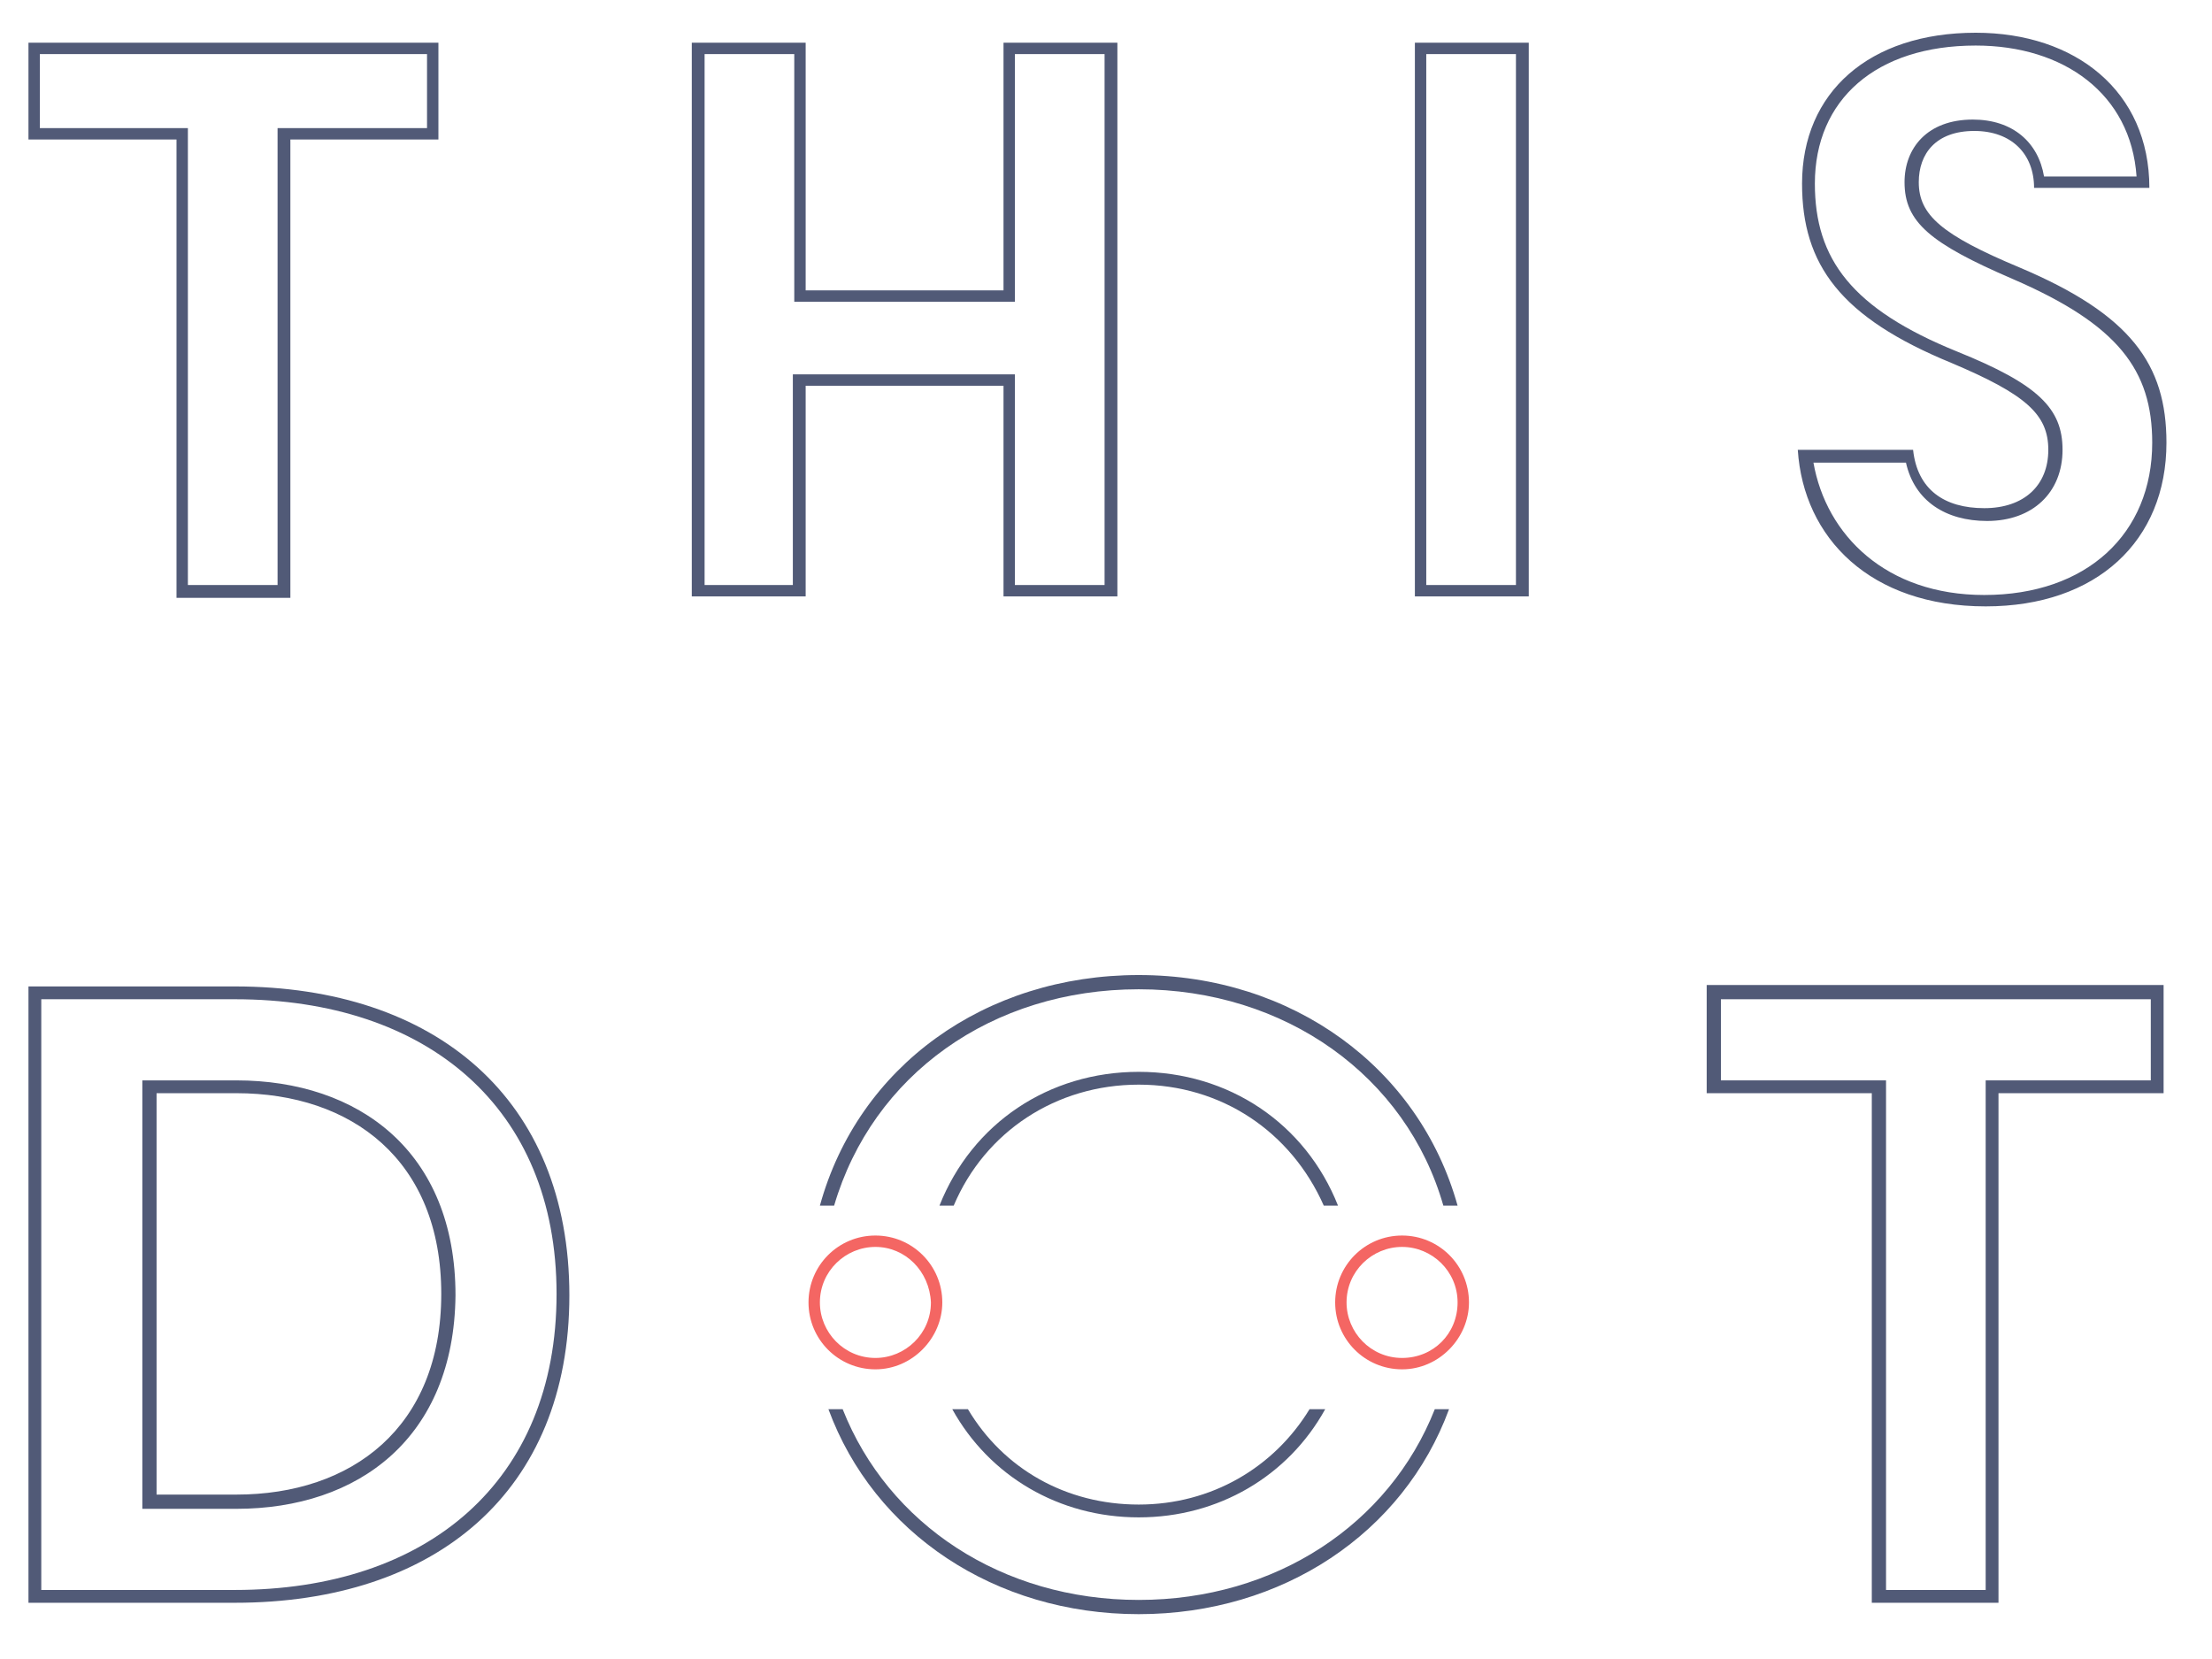
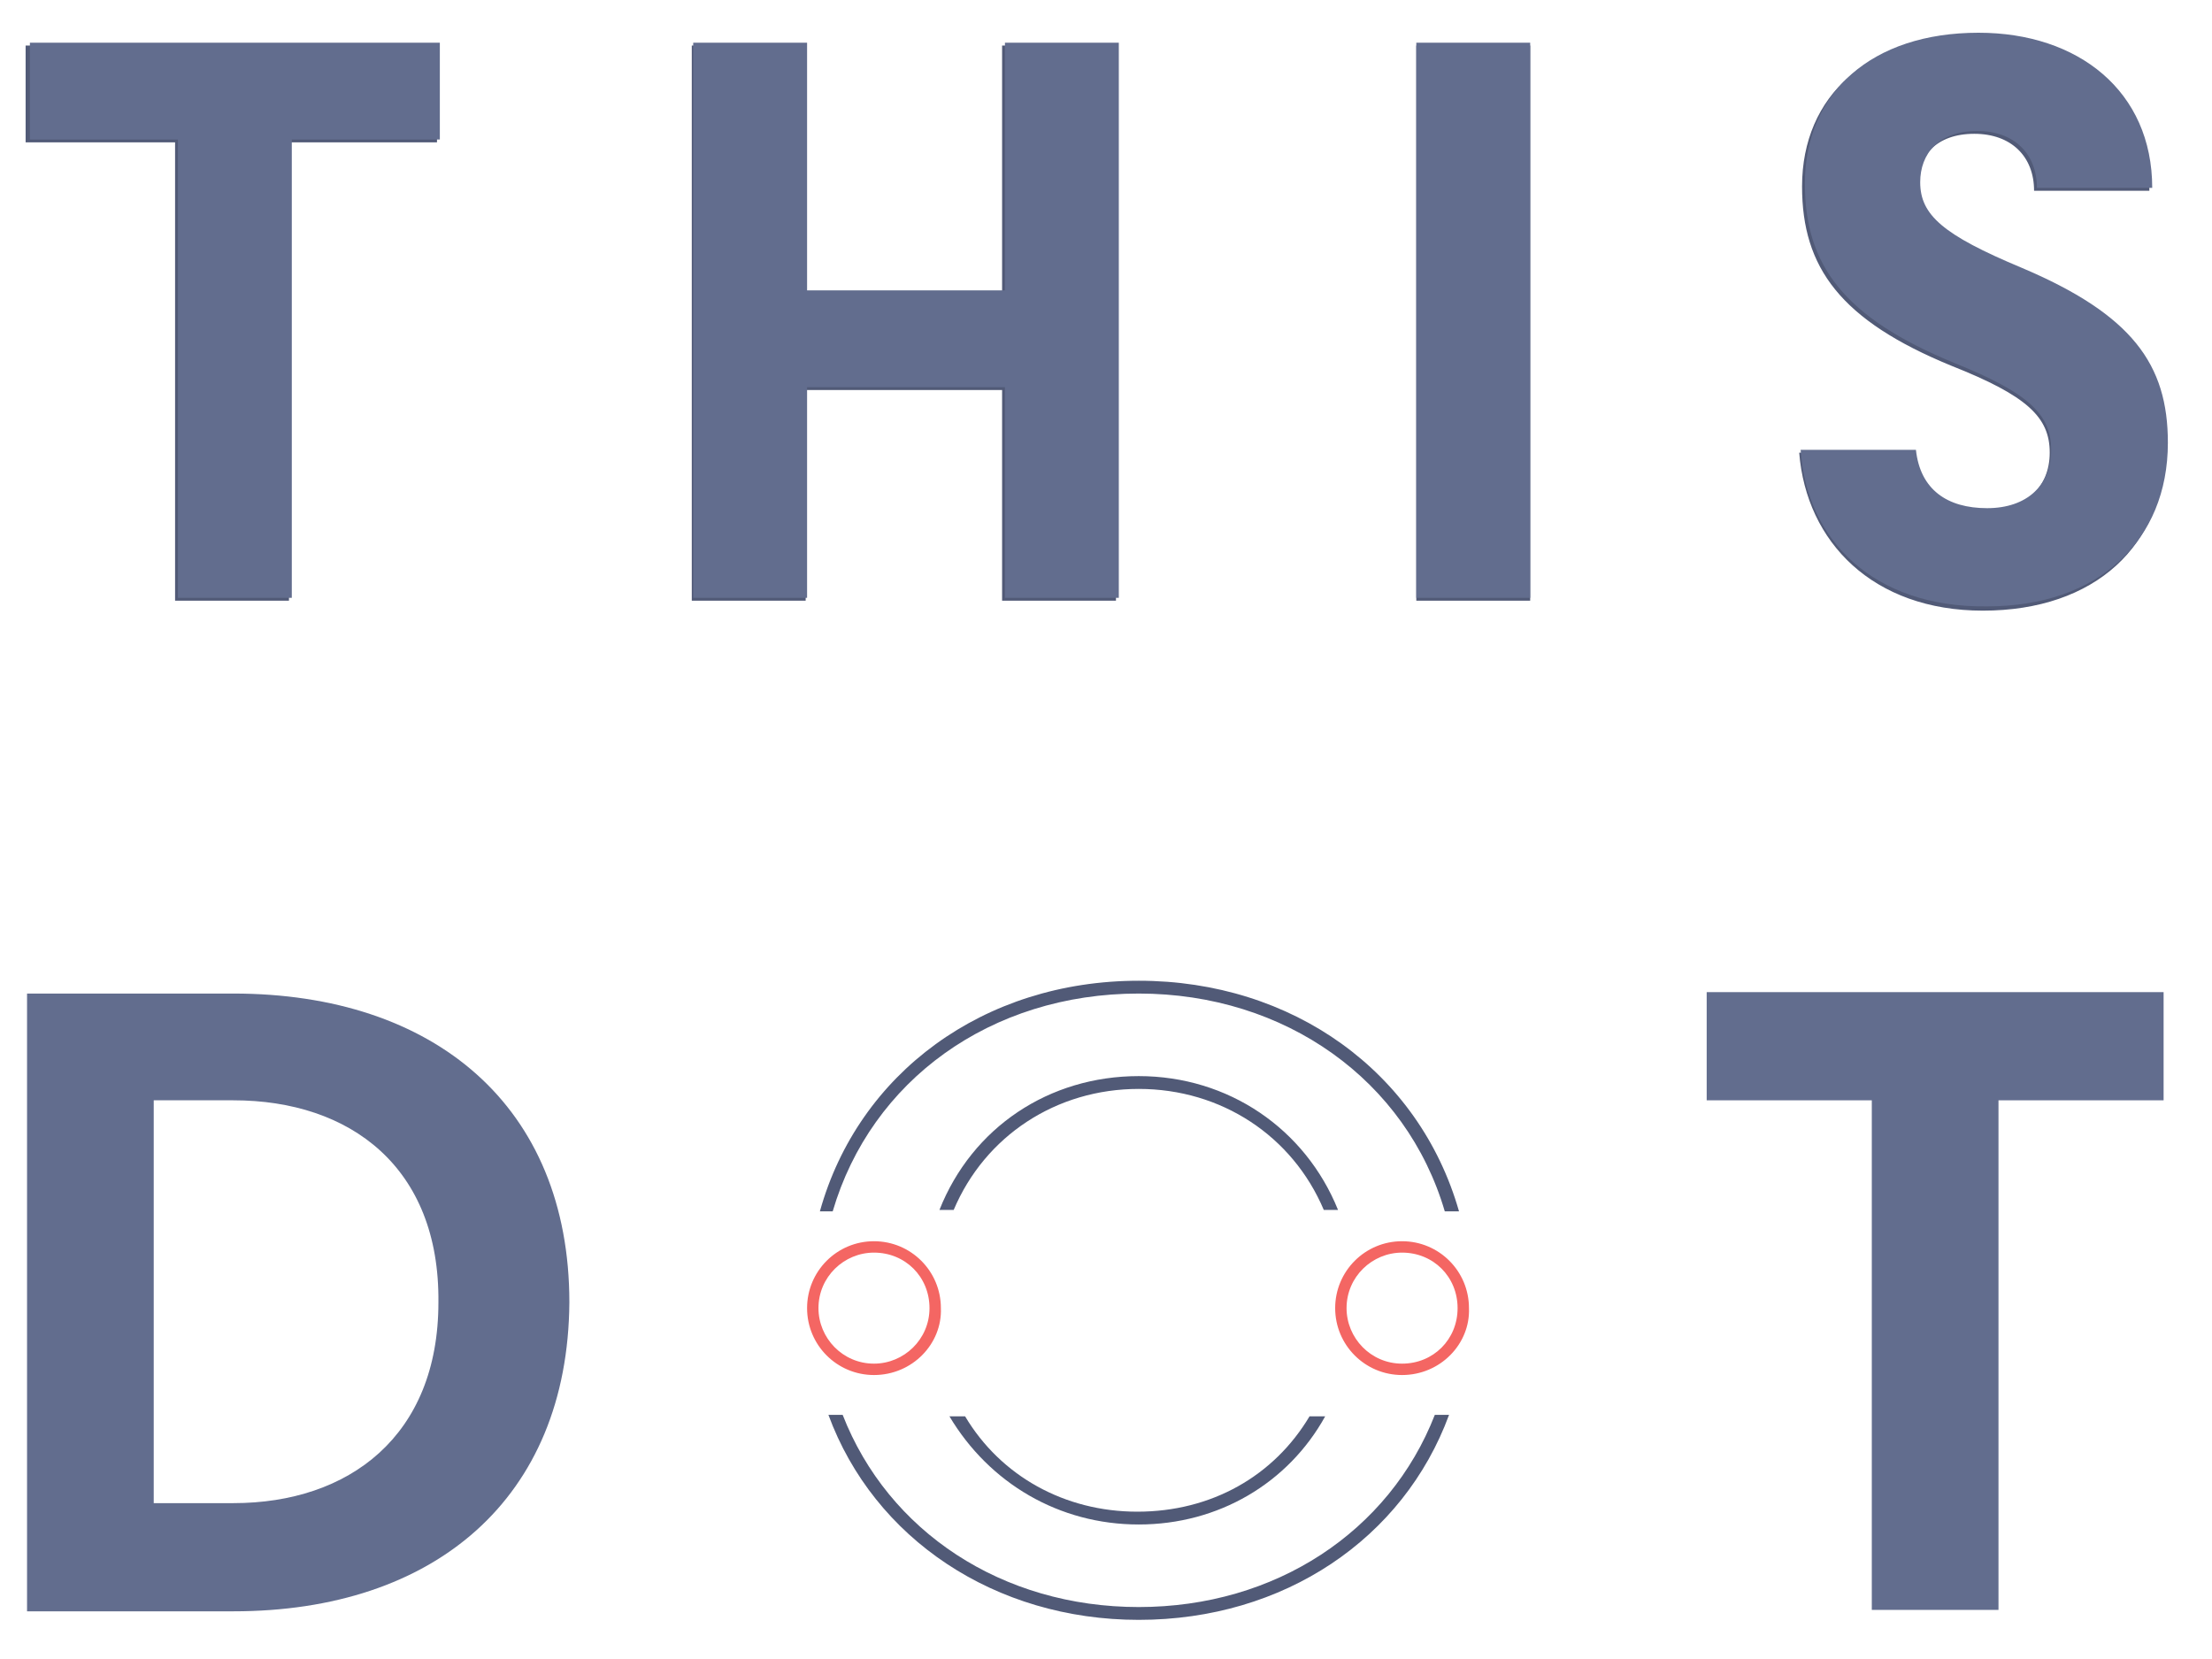
<svg xmlns="http://www.w3.org/2000/svg" version="1.1" id="Layer_1" x="0px" y="0px" viewBox="0 0 155.4 116.5" style="enable-background:new 0 0 155.4 116.5;" xml:space="preserve">
  <style type="text/css">
	.st0{fill:#515A77;}
	.st1{fill:#F46663;}
+ 	.st2{fill:#626D8E;}
</style>
-   <g id="Stacked_Logo_3_">
+   <g id="Dark_Stacked_Logo">
    <g>
      <g>
-         <path class="st0" d="M12.4,9.8H2V3h28.8v6.8H20.4v32.2h-8V9.8z M13.2,41.1h6.3V9H30V3.8H2.8V9h10.4V41.1z" />
+         <path class="st0" d="M12.3,10H1.8V3.2h28.9V10H20.3v32.2h-8V10z M13.1,41.4h6.4V9.1h10.4V4H2.7v5.1h10.4V41.4z" />
      </g>
      <g>
-         <path class="st0" d="M48.6,3h8v17.4h13.9V3h8v38.9h-8V27.1H56.6v14.8h-8V3z M49.4,41.1h6.3V26.3h15.6v14.8h6.3V3.8h-6.3v17.4     H55.8V3.8h-6.3V41.1z" />
+         <path class="st0" d="M48.5,3.2h8v17.4h13.9V3.2h8v39h-8V27.4H56.6v14.8h-8V3.2z M49.4,41.4h6.4V26.6h15.6v14.8h6.4V4h-6.4v17.4     H55.7V4h-6.4V41.4z" />
      </g>
      <g>
-         <path class="st0" d="M107.4,3v38.9h-8V3H107.4z M100.2,3.8v37.3h6.3V3.8H100.2z" />
+         <path class="st0" d="M107.5,3.2v39h-8v-39H107.5z M100.3,4v37.4h6.4V4H100.3z" />
      </g>
      <g>
-         <path class="st0" d="M126.3,31.6h8.1c0.3,2.8,2.2,4.1,5,4.1s4.5-1.6,4.5-4.1c0-2.5-1.6-3.9-6.8-6.1c-7.8-3.2-10.5-6.9-10.5-12.6     c0-6.4,4.7-10.6,12.2-10.6c7,0,12.2,4.1,12.2,10.9h-8.1c0-2.4-1.6-4-4.2-4c-2.7,0-3.9,1.6-3.9,3.6c0,2.3,1.6,3.7,7.1,6     c7.8,3.3,10.3,6.8,10.3,12.3c0,6.9-4.9,11.5-12.7,11.5C131.4,42.6,126.7,37.8,126.3,31.6z M151.2,31.1c0-5.1-2.4-8.3-9.8-11.5     c-5.8-2.5-7.6-4-7.6-6.8c0-2.4,1.6-4.4,4.8-4.4c2.8,0,4.6,1.6,5,4h6.5c-0.4-5.8-5.1-9.2-11.3-9.2c-7,0-11.3,3.8-11.3,9.7     c0,5.3,2.6,8.8,10,11.8c5.7,2.3,7.4,4,7.4,6.9c0,3-2.1,5-5.3,5c-2.9,0-5.1-1.4-5.7-4.1h-6.5c0.9,5.1,5.1,9.3,12,9.3     C146.6,41.8,151.2,37.5,151.2,31.1z" />
+         <path class="st0" d="M126.4,31.8h8.1c0.3,2.8,2.2,4.1,5,4.1c2.7,0,4.5-1.6,4.5-4.1c0-2.5-1.6-4-6.9-6.1     c-7.8-3.2-10.5-6.9-10.5-12.6c0-6.4,4.7-10.6,12.2-10.6c7,0,12.2,4.1,12.2,10.9h-8.1c0-2.4-1.6-4-4.2-4c-2.7,0-4,1.6-4,3.6     c0,2.3,1.6,3.7,7.1,6.1c7.8,3.3,10.3,6.9,10.3,12.3c0,6.9-4.9,11.5-12.8,11.5C131.6,42.9,126.9,38.1,126.4,31.8z M151.4,31.4     c0-5.1-2.4-8.4-9.8-11.5c-5.9-2.5-7.6-4-7.6-6.8c0-2.4,1.6-4.4,4.8-4.4c2.8,0,4.6,1.6,5,4h6.5c-0.4-5.8-5.2-9.3-11.3-9.3     c-7,0-11.4,3.8-11.4,9.8c0,5.3,2.6,8.8,10,11.8c5.7,2.3,7.4,4,7.4,6.9c0,3-2.1,5-5.4,5c-2.9,0-5.1-1.4-5.7-4.1h-6.5     c0.9,5.2,5.1,9.4,12.1,9.4C146.8,42.1,151.4,37.8,151.4,31.4z" />
      </g>
    </g>
    <g>
      <g>
-         <path class="st0" d="M16.5,112.6H2V69.3h14.5C30.6,69.3,40,77.2,40,91C40,104.8,30.6,112.6,16.5,112.6z M16.5,70.2H2.9v41.5h13.6     c13.5,0,22.6-7.6,22.6-20.8C39.1,77.8,30,70.2,16.5,70.2z M16.6,106H10V75.9h6.6c8.6,0,15.4,5,15.4,15.1     C31.9,101,25.2,106,16.6,106z M16.6,76.8h-5.6v28.2h5.6c8.1,0,14.4-4.7,14.4-14.1C31,81.5,24.7,76.8,16.6,76.8z" />
+         <path class="st0" d="M58.5,85.1c2.7-9.2,11.1-15.3,21.5-15.3c10.3,0,18.8,6.1,21.5,15.3h1C99.7,75.3,90.8,68.9,80,68.9     c-10.9,0-19.7,6.5-22.4,16.2H58.5z" />
      </g>
      <g>
-         <path class="st0" d="M131.5,76.8h-11.6v-7.6H152v7.6h-11.6v35.8h-8.9V76.8z M132.4,111.7h7.1V75.9h11.6v-5.7h-30.2v5.7h11.6     V111.7z" />
+         <path class="st0" d="M80,107.1c5.6,0,10.5-2.9,13.1-7.6h-1.1c-2.5,4.2-6.9,6.7-12.1,6.7c-5.1,0-9.6-2.5-12.1-6.7h-1.1     C69.5,104.2,74.4,107.1,80,107.1z" />
      </g>
      <g>
-         <path class="st0" d="M58.6,84.7c2.7-9.2,11.1-15.2,21.4-15.2c10.3,0,18.8,6.1,21.4,15.2h1C99.7,75,90.8,68.5,80,68.5     c-10.8,0-19.7,6.4-22.4,16.2H58.6z" />
+         <path class="st0" d="M80,75.6c-6.3,0-11.7,3.6-14,9.4h1c2.2-5.2,7.2-8.5,13-8.5c5.8,0,10.8,3.3,13,8.5h1     C91.7,79.3,86.3,75.6,80,75.6z" />
      </g>
      <g>
-         <path class="st0" d="M80,106.6c5.6,0,10.5-2.9,13.1-7.6H92c-2.5,4.1-6.9,6.7-12,6.7c-5.1,0-9.5-2.5-12-6.7h-1.1     C69.5,103.7,74.4,106.6,80,106.6z" />
+         <path class="st0" d="M100.8,99.4c-3.2,8.2-11.2,13.5-20.8,13.5c-9.6,0-17.6-5.3-20.8-13.5h-1c3.2,8.7,11.7,14.4,21.8,14.4     c10.2,0,18.6-5.7,21.8-14.4H100.8z" />
      </g>
      <g>
-         <path class="st0" d="M80,75.3c-6.3,0-11.7,3.6-14,9.4h1c2.2-5.2,7.2-8.5,13-8.5c5.8,0,10.7,3.3,13,8.5h1     C91.7,78.9,86.3,75.3,80,75.3z" />
+         <path class="st1" d="M61.4,96.6c-2.6,0-4.7-2.1-4.7-4.7c0-2.6,2.1-4.7,4.7-4.7s4.7,2.1,4.7,4.7C66.2,94.4,64.1,96.6,61.4,96.6z      M61.4,88c-2.1,0-3.9,1.7-3.9,3.9c0,2.1,1.7,3.9,3.9,3.9c2.1,0,3.9-1.7,3.9-3.9C65.3,89.7,63.6,88,61.4,88z" />
      </g>
      <g>
-         <path class="st0" d="M100.8,99c-3.2,8.1-11.2,13.4-20.8,13.4c-9.6,0-17.6-5.3-20.8-13.4h-1c3.2,8.7,11.7,14.4,21.8,14.4     c10.1,0,18.6-5.7,21.8-14.4H100.8z" />
+         <path class="st1" d="M98.5,96.6c-2.6,0-4.7-2.1-4.7-4.7c0-2.6,2.1-4.7,4.7-4.7s4.7,2.1,4.7,4.7C103.3,94.4,101.2,96.6,98.5,96.6z      M98.5,88c-2.1,0-3.9,1.7-3.9,3.9c0,2.1,1.7,3.9,3.9,3.9s3.9-1.7,3.9-3.9C102.4,89.7,100.7,88,98.5,88z" />
      </g>
-       <g>
-         <path class="st1" d="M61.5,96.2c-2.6,0-4.7-2.1-4.7-4.7c0-2.6,2.1-4.7,4.7-4.7c2.6,0,4.7,2.1,4.7,4.7     C66.2,94,64.1,96.2,61.5,96.2z M61.5,87.6c-2.1,0-3.9,1.7-3.9,3.9c0,2.1,1.7,3.9,3.9,3.9c2.1,0,3.9-1.7,3.9-3.9     C65.3,89.3,63.6,87.6,61.5,87.6z" />
-       </g>
-       <g>
-         <path class="st1" d="M98.5,96.2c-2.6,0-4.7-2.1-4.7-4.7c0-2.6,2.1-4.7,4.7-4.7s4.7,2.1,4.7,4.7C103.2,94,101.1,96.2,98.5,96.2z      M98.5,87.6c-2.1,0-3.9,1.7-3.9,3.9c0,2.1,1.7,3.9,3.9,3.9s3.9-1.7,3.9-3.9C102.4,89.3,100.6,87.6,98.5,87.6z" />
-       </g>
+       <path class="st2" d="M16.4,113.2H1.9V69.8h14.5c14.1,0,23.6,7.9,23.6,21.7C39.9,105.3,30.5,113.2,16.4,113.2z M16.4,77.3h-5.6    v28.3h5.6c8.1,0,14.4-4.7,14.4-14.1C30.9,82,24.6,77.3,16.4,77.3z" />
+       <path class="st2" d="M131.5,77.3h-11.6v-7.6H152v7.6h-11.6v35.8h-8.9V77.3z" />
+     </g>
+     <g>
+       <path class="st2" d="M12.5,9.8H2.1V3h28.8v6.8H20.5V42h-8V9.8z" />
+       <path class="st2" d="M48.7,3h8v17.4h13.9V3h8v39h-8V27.2H56.7V42h-8V3z" />
+       <path class="st2" d="M107.5,3v39h-8V3H107.5z" />
+       <path class="st2" d="M126.5,31.6h8.1c0.3,2.8,2.2,4.1,5,4.1s4.5-1.6,4.5-4.1c0-2.5-1.6-4-6.8-6.1c-7.8-3.2-10.5-6.9-10.5-12.6    c0-6.4,4.7-10.6,12.2-10.6c7,0,12.2,4.1,12.2,10.9h-8.1c0-2.4-1.6-4-4.2-4c-2.7,0-4,1.6-4,3.6c0,2.3,1.6,3.7,7.1,6    c7.8,3.3,10.3,6.8,10.3,12.3c0,6.9-4.9,11.5-12.7,11.5C131.6,42.7,126.9,37.9,126.5,31.6z" />
    </g>
  </g>
</svg>
